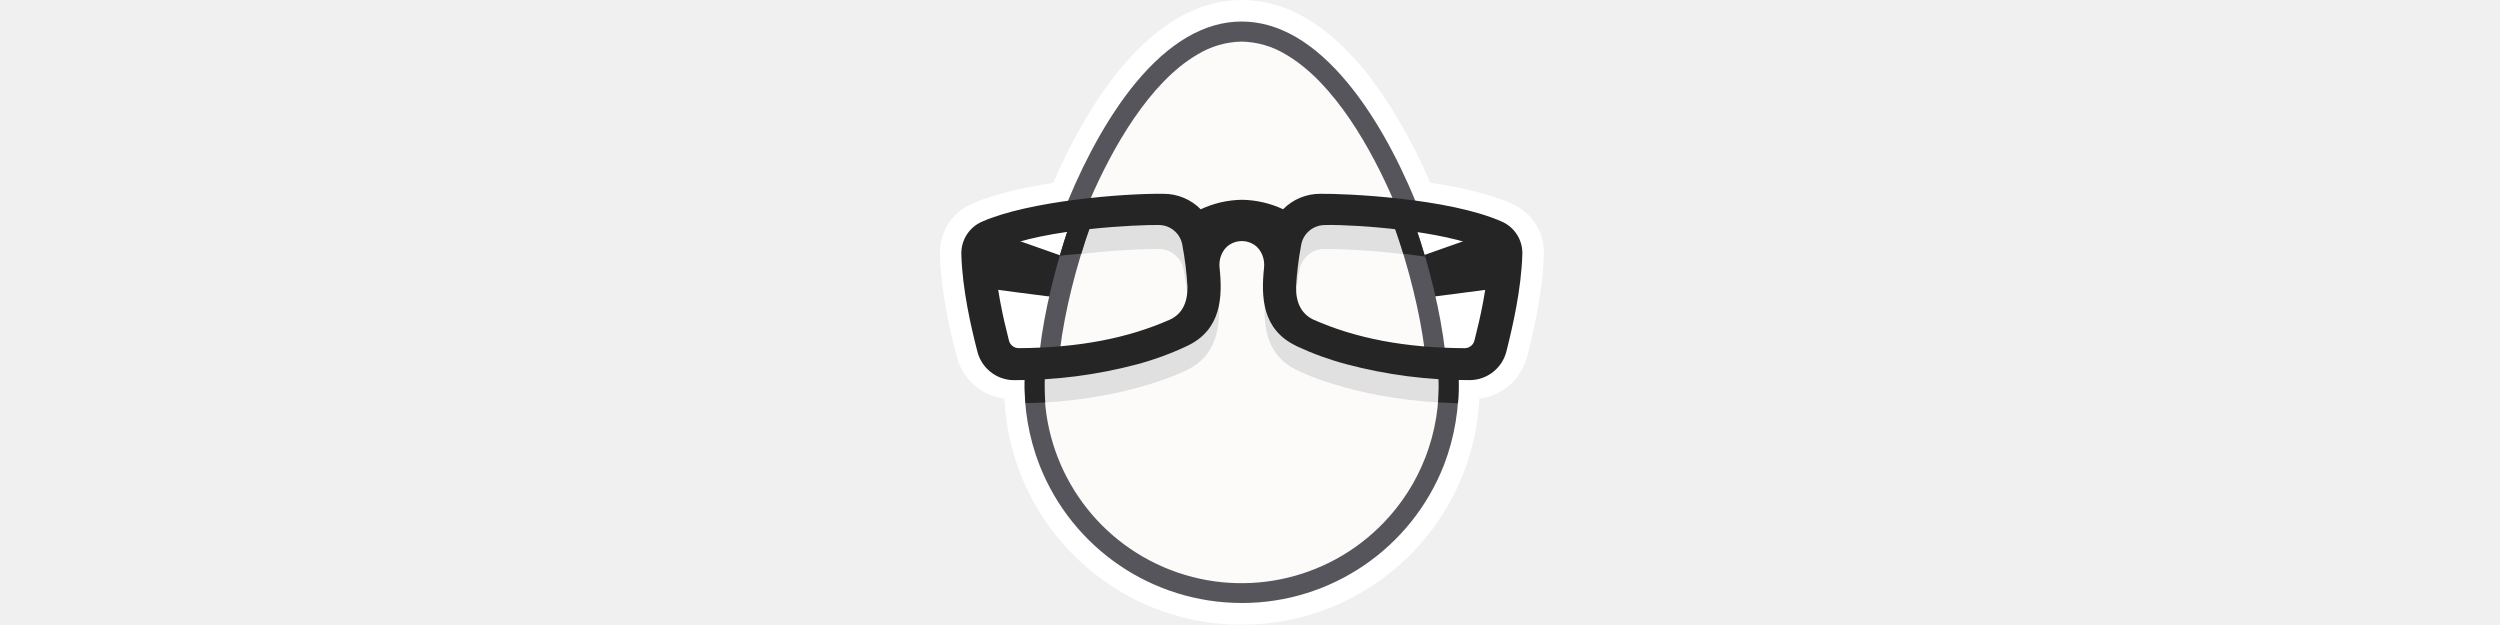
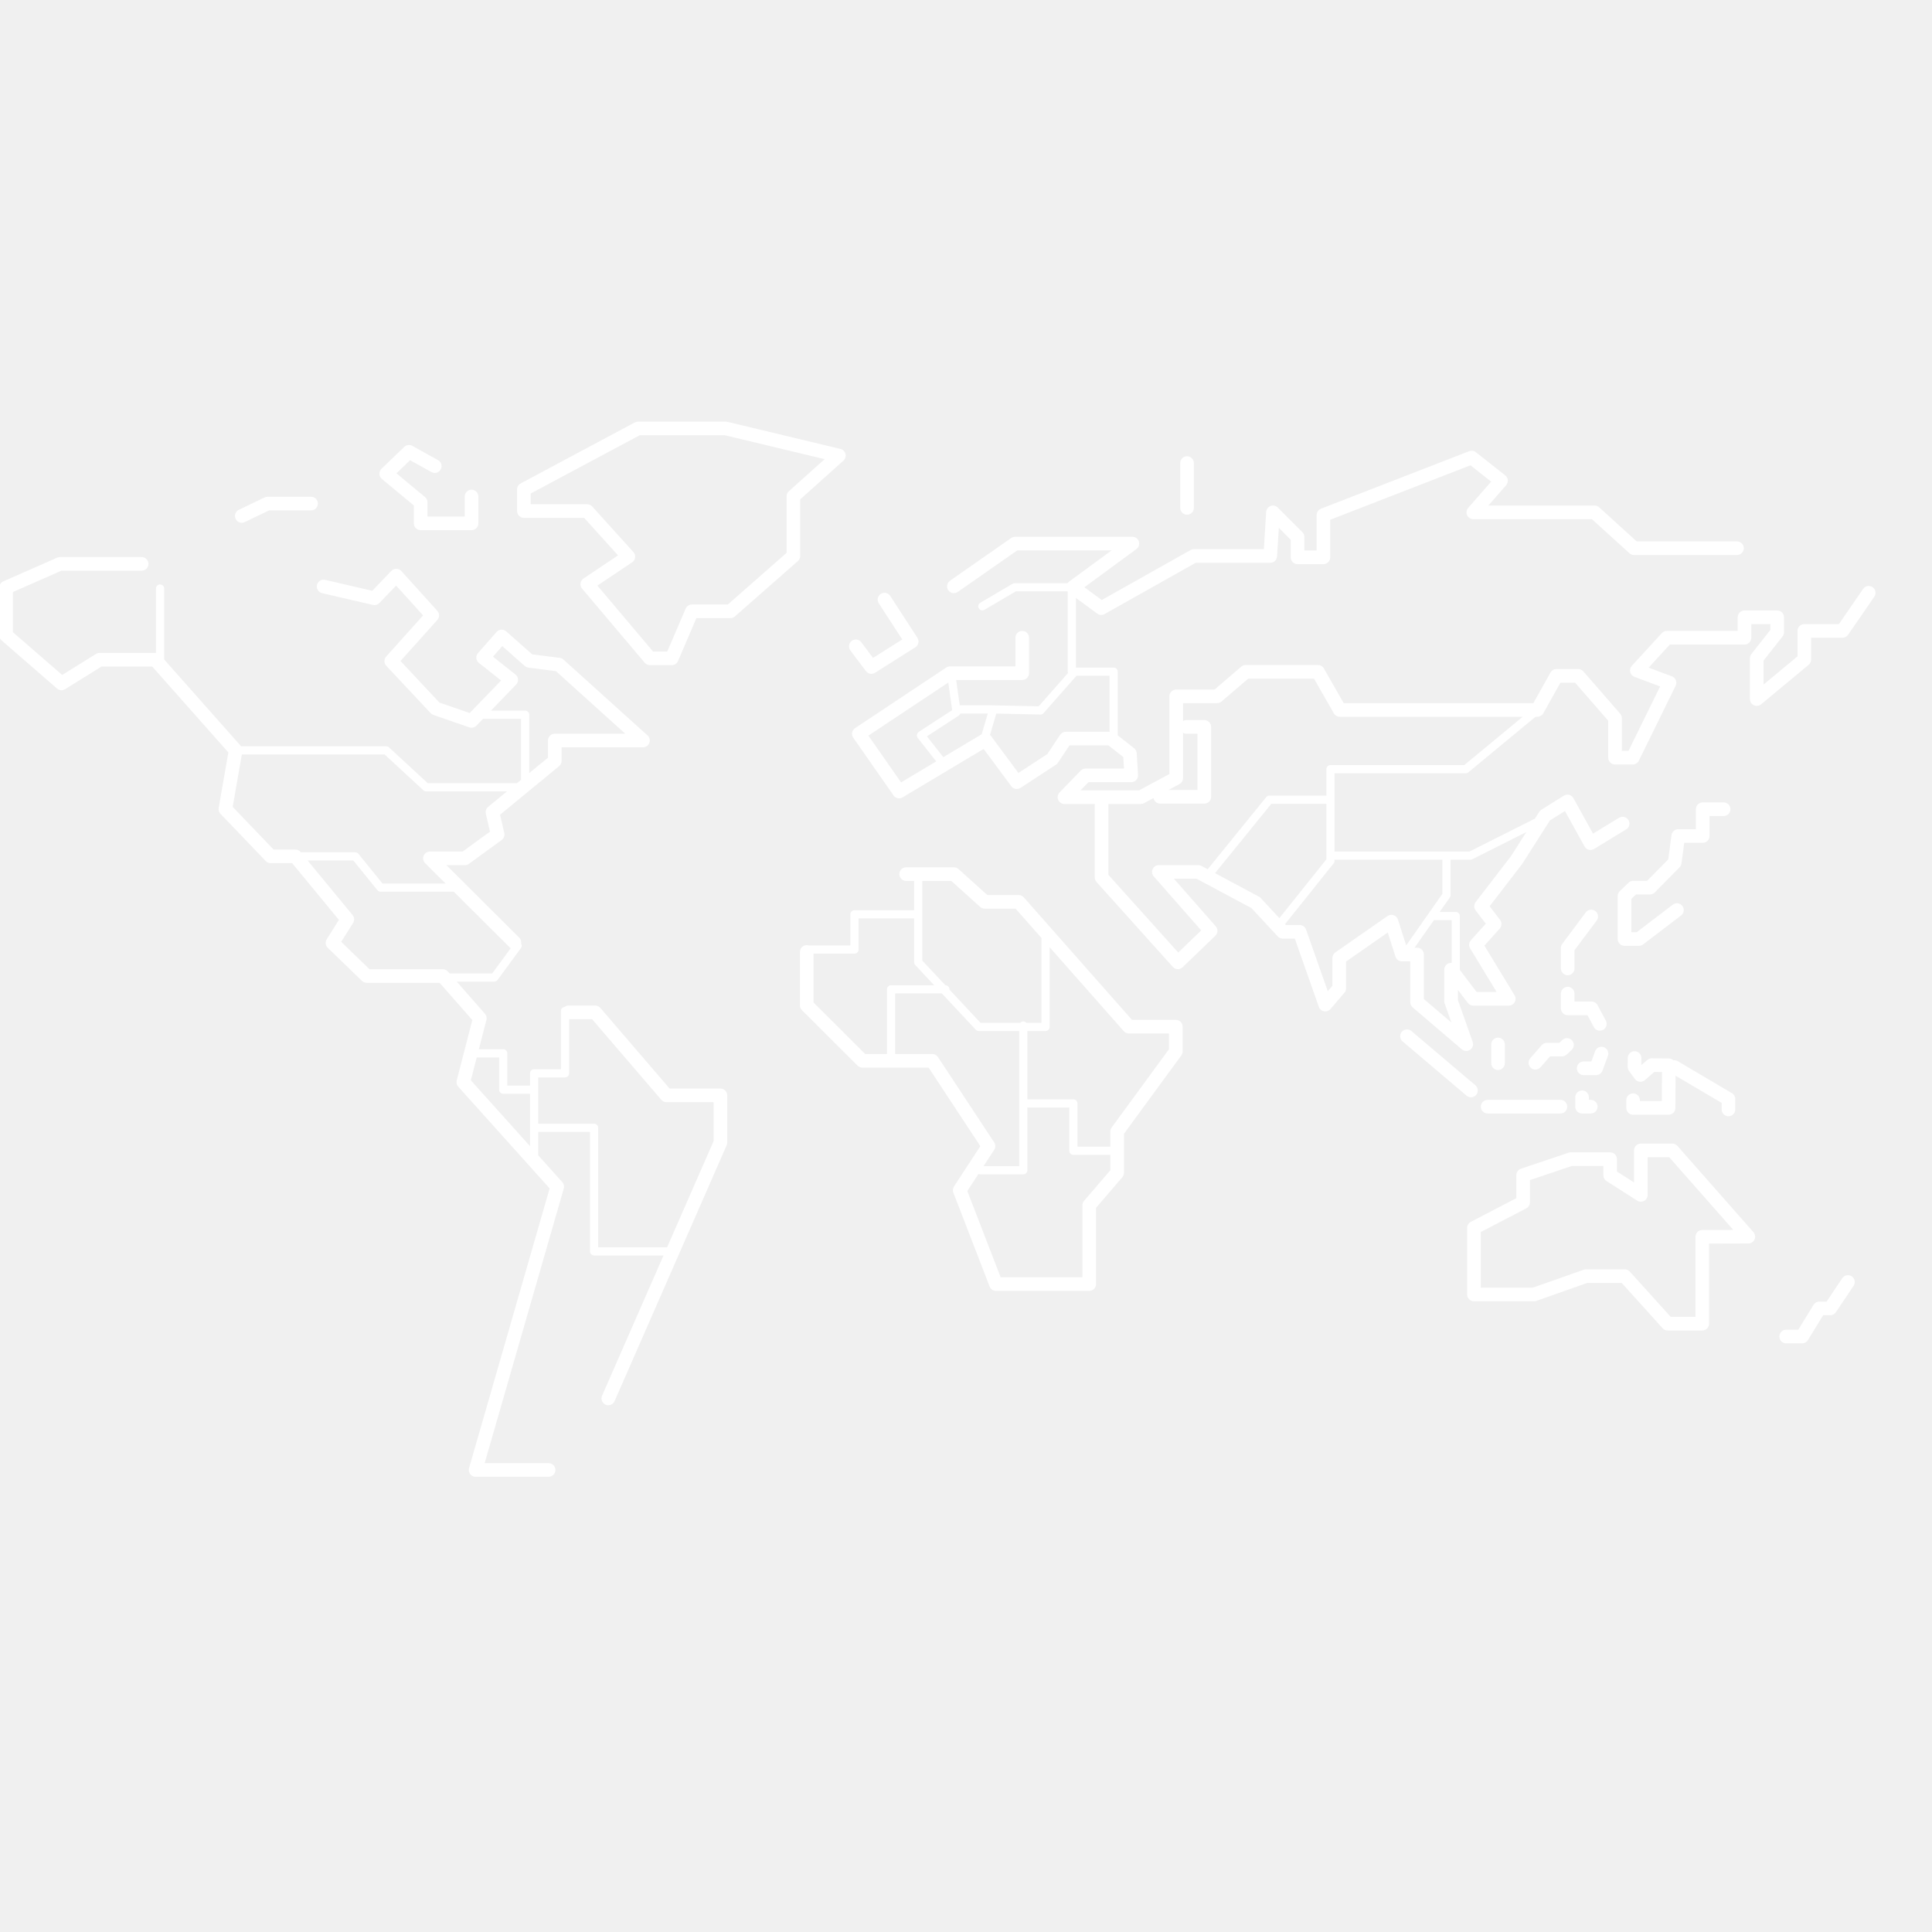
- <svg xmlns="http://www.w3.org/2000/svg" width="136" height="34" viewBox="0 0 34 34">
-   <g fill="none">
-     <path fill="#FFF" d="M16.556,33.984 C9.666,33.993 3.984,28.592 3.641,21.711 L3.641,21.686 C2.383,21.528 1.351,20.615 1.04,19.386 C0.679,17.972 0.19,15.86 0.132,13.83 C0.094,12.656 0.772,11.576 1.845,11.098 C2.899,10.625 4.402,10.238 6.297,9.945 C7.357,7.495 8.608,5.365 9.931,3.76 C11.992,1.265 14.221,0 16.556,0 C18.891,0 21.118,1.265 23.176,3.761 C24.493,5.366 25.749,7.493 26.807,9.938 C28.689,10.222 30.19,10.611 31.273,11.093 C32.346,11.569 33.023,12.647 32.987,13.82 C32.929,15.861 32.441,17.974 32.08,19.385 C31.769,20.616 30.735,21.531 29.475,21.688 L29.475,21.711 C29.122,28.591 23.439,33.987 16.55,33.983 L16.555,33.984 L16.556,33.984 Z" />
-     <path fill="#FCFBFA" d="M16.548,2.15 C22.531,2.15 27.382,15.01 27.382,20.994 C27.382,26.978 22.532,31.829 16.547,31.829 C10.564,31.829 5.713,26.979 5.713,20.994 C5.714,15.01 10.565,2.15 16.548,2.15 Z" />
-     <path fill="#252526" d="M30.286,12.529 L25.866,14.088 C25.866,14.088 26.55,16.168 26.556,16.183 C26.563,16.199 30.96,15.616 30.96,15.616 L30.286,12.529 Z M2.81,12.529 L7.23,14.088 C7.23,14.088 6.547,16.168 6.54,16.183 C6.534,16.199 2.138,15.616 2.138,15.616 L2.811,12.529 L2.81,12.529 Z" />
-     <path fill="#E0E0E0" d="M12,12.16 C12.689,12.144 13.284,12.639 13.393,13.32 C13.533,14.072 13.626,14.833 13.67,15.598 C13.674,15.812 13.655,16.026 13.612,16.236 C13.561,15.722 13.488,15.211 13.394,14.704 C13.285,14.023 12.69,13.528 12.001,13.544 C10.341,13.561 8.681,13.687 7.037,13.922 C7.193,13.438 7.36,12.952 7.539,12.472 C9.018,12.279 10.508,12.175 12,12.16 Z M27.362,20.513 C23.46,20.312 20.127,19.063 19.375,18.617 C18.788,18.337 18.04,17.742 17.825,16.255 C17.681,17.893 17.99,19.385 19.528,20.122 C19.641,20.19 22.585,21.647 27.336,21.897 C27.374,21.437 27.383,20.974 27.362,20.513 Z M5.746,20.513 C9.648,20.312 12.981,19.063 13.733,18.617 C14.32,18.337 15.068,17.742 15.283,16.255 C15.427,17.893 15.118,19.385 13.58,20.122 C13.467,20.19 10.523,21.647 5.772,21.897 C5.734,21.437 5.725,20.974 5.746,20.513 Z M21.085,12.16 C20.396,12.144 19.801,12.639 19.692,13.32 C19.552,14.072 19.46,14.833 19.416,15.598 C19.411,15.812 19.431,16.026 19.474,16.236 C19.529,15.685 19.605,15.16 19.691,14.704 C19.801,14.024 20.395,13.529 21.084,13.544 C22.745,13.561 24.404,13.687 26.048,13.922 C25.892,13.435 25.724,12.951 25.546,12.472 C24.067,12.279 22.578,12.175 21.086,12.16 L21.085,12.16 Z" />
-     <path fill="#56555C" d="M7.071,10.988 C8.135,8.408 9.411,6.175 10.761,4.531 C12.6,2.301 14.546,1.171 16.545,1.171 C18.545,1.171 20.491,2.301 22.329,4.529 C23.684,6.171 24.965,8.404 26.019,10.987 L26.071,11.119 L25.939,11.1 C25.563,11.05 25.258,11.014 24.885,10.968 L24.838,10.968 L24.82,10.926 C23.623,8.132 21.58,4.483 18.941,2.959 C18.218,2.519 17.391,2.279 16.545,2.263 C15.699,2.279 14.873,2.519 14.15,2.959 C11.517,4.481 9.48,8.113 8.273,10.922 L8.255,10.964 L8.209,10.964 C7.833,11.004 7.527,11.041 7.154,11.096 L7.023,11.115 L7.071,10.988 Z M27.486,19.164 C27.192,19.156 26.896,19.144 26.604,19.127 L26.514,19.127 L26.502,19.036 C26.238,16.982 25.648,14.576 24.828,12.265 L24.775,12.092 L24.953,12.116 C25.288,12.161 25.612,12.211 25.928,12.264 L25.993,12.274 L26.014,12.336 C26.804,14.644 27.364,17.025 27.604,19.041 L27.619,19.173 L27.486,19.163 L27.486,19.164 Z" />
-     <path fill="#252526" d="M26.52,13.96 C26.361,13.416 26.19,12.875 26.007,12.338 L25.987,12.276 L25.922,12.265 C25.611,12.212 25.282,12.162 24.947,12.117 L24.775,12.092 L24.835,12.262 C25.016,12.774 25.186,13.29 25.345,13.808 C25.907,13.873 26.225,13.918 26.52,13.96 Z" />
-     <path fill="#56555C" d="M5.572,18.995 C5.812,16.979 6.377,14.598 7.162,12.29 L7.183,12.228 L7.248,12.216 C7.559,12.164 7.888,12.113 8.223,12.069 L8.401,12.045 L8.341,12.214 C7.523,14.525 6.929,16.929 6.668,18.984 L6.656,19.076 L6.566,19.076 C6.273,19.093 5.976,19.105 5.684,19.112 L5.552,19.112 L5.572,18.995 Z" />
-     <path fill="#252526" d="M7.248,12.216 L7.183,12.226 L7.163,12.289 C6.98,12.827 6.809,13.369 6.65,13.914 C7.2,13.844 7.359,13.852 7.819,13.803 C7.981,13.276 8.155,12.739 8.346,12.213 L8.406,12.045 L8.227,12.069 C7.9,12.113 7.574,12.162 7.248,12.216 Z" />
-     <path fill="#56555C" d="M16.548,32.802 C11.695,32.802 7.335,29.835 5.556,25.32 C4.958,23.79 4.682,22.153 4.744,20.512 L4.744,20.438 L4.818,20.438 C5.203,20.428 5.466,20.418 5.74,20.404 L5.826,20.404 L5.826,20.489 C5.614,24.955 8.194,29.084 12.301,30.852 C16.409,32.619 21.181,31.653 24.278,28.428 C25.259,27.41 26.028,26.207 26.538,24.888 C27.082,23.488 27.325,21.99 27.254,20.491 L27.254,20.405 L27.34,20.405 C27.723,20.425 27.987,20.433 28.262,20.439 L28.336,20.439 L28.336,20.513 C28.404,22.152 28.134,23.788 27.543,25.318 C25.768,29.837 21.406,32.807 16.551,32.804 L16.548,32.804 L16.548,32.802 Z" />
-     <path fill="#252526" d="M5.863,21.898 C5.825,21.428 5.815,20.955 5.834,20.483 L5.834,20.397 L5.748,20.397 C5.472,20.412 5.208,20.422 4.826,20.432 L4.752,20.432 L4.752,20.505 C4.736,20.979 4.746,21.453 4.784,21.925 L4.819,21.925 C5.175,21.925 5.523,21.909 5.854,21.893 L5.863,21.898 Z M28.345,20.437 L28.271,20.437 C27.992,20.437 27.728,20.422 27.349,20.403 L27.263,20.403 L27.263,20.488 C27.283,20.956 27.273,21.424 27.236,21.89 L28.316,21.937 C28.354,21.464 28.364,20.991 28.348,20.517 L28.345,20.437 Z" />
-     <path fill="#252526" d="M28.954,20.678 C26.695,20.686 24.445,20.397 22.262,19.818 C21.322,19.571 20.407,19.238 19.528,18.827 L19.507,18.811 C17.662,17.929 17.594,16.161 17.766,14.549 C17.809,14.142 17.66,13.603 17.231,13.317 C16.822,13.044 16.288,13.044 15.879,13.317 C15.449,13.601 15.3,14.139 15.343,14.545 C15.515,16.158 15.443,17.926 13.603,18.808 L13.582,18.818 C12.702,19.234 11.787,19.57 10.847,19.821 C8.664,20.4 6.414,20.689 4.155,20.681 L4.145,20.681 C3.208,20.67 2.396,20.028 2.168,19.119 C1.818,17.766 1.351,15.739 1.297,13.837 C1.273,13.076 1.711,12.375 2.407,12.065 C4.947,10.938 10.089,10.514 12.282,10.543 C13.047,10.537 13.782,10.841 14.32,11.385 C15.022,11.056 15.785,10.88 16.56,10.868 C17.335,10.879 18.098,11.055 18.8,11.383 C19.334,10.843 20.062,10.54 20.822,10.543 C22.14,10.523 27.806,10.768 30.705,12.058 C31.4,12.366 31.839,13.064 31.815,13.823 C31.761,15.728 31.288,17.766 30.949,19.116 C30.721,20.025 29.909,20.667 28.972,20.678 L28.954,20.678 Z M21.098,12.244 C20.447,12.23 19.886,12.697 19.781,13.339 C19.641,14.089 19.549,14.846 19.504,15.607 C19.494,16.477 19.806,17.072 20.426,17.377 C22.75,18.413 25.45,18.925 28.681,18.941 C28.929,18.94 29.145,18.772 29.208,18.533 C29.515,17.333 29.929,15.548 29.977,13.907 C29.982,13.75 29.891,13.605 29.747,13.542 C27.543,12.551 22.82,12.212 21.098,12.239 L21.098,12.244 Z M3.348,13.539 C3.204,13.603 3.114,13.747 3.119,13.904 C3.167,15.541 3.581,17.331 3.888,18.53 C3.95,18.77 4.167,18.938 4.415,18.939 C7.649,18.923 10.345,18.411 12.676,17.373 C13.298,17.07 13.609,16.473 13.599,15.6 C13.554,14.84 13.461,14.083 13.321,13.335 C13.216,12.692 12.654,12.225 12.003,12.24 C11,12.224 5.845,12.427 3.349,13.54 L3.348,13.539 Z" />
+ <svg xmlns="http://www.w3.org/2000/svg" version="1.1" width="32" height="32" viewBox="0 0 500 500" xml:space="preserve">
+   <defs>
+ </defs>
+   <g transform="matrix(0.81 0 0 0.81 242.6 245.65)" id="8J4fVC61CqzQgMdyO2MLt">
+     <path style="stroke: none; stroke-width: 1; stroke-dasharray: none; stroke-linecap: butt; stroke-dashoffset: 0; stroke-linejoin: miter; stroke-miterlimit: 4; fill: rgb(255,255,255); fill-rule: nonzero; opacity: 1;" vector-effect="non-scaling-stroke" transform=" translate(-300.46, -310.64)" d="M 231.124 355.165 L 214.893 355.165 L 192.775 329.405 C 192.362 328.924 191.759 328.646 191.124 328.646 L 182.644 328.646 C 182.153 328.646 181.704 328.815 181.34 329.089 C 180.689 329.163 180.177 329.696 180.177 330.366 L 180.177 348.993 L 171.613 348.993 C 170.892 348.993 170.307 349.578 170.307 350.299 L 170.307 354.218 L 163.05 354.218 L 163.05 343.914 C 163.05 343.193 162.465 342.608 161.744 342.608 L 153.952 342.608 L 156.367 333.25 C 156.546 332.552 156.37 331.811 155.895 331.269 L 146.874 320.995 L 158.879 320.995 C 159.295 320.995 159.687 320.797 159.933 320.461 L 167.404 310.268 C 167.727 309.827 167.73 309.253 167.461 308.814 C 167.559 308.154 167.36 307.458 166.85 306.95 L 143.595 283.792 L 149.493 283.792 C 149.954 283.792 150.403 283.646 150.775 283.374 L 161.234 275.752 C 161.94 275.237 162.27 274.351 162.073 273.501 L 160.723 267.675 L 179.599 252.151 C 180.102 251.737 180.393 251.12 180.393 250.469 L 180.393 246.132 L 206.386 246.132 C 207.287 246.132 208.095 245.577 208.419 244.736 C 208.742 243.895 208.513 242.942 207.845 242.339 L 180.982 218.102 C 180.652 217.804 180.24 217.615 179.799 217.559 L 170.999 216.437 L 162.678 209.088 C 162.244 208.706 161.683 208.51 161.098 208.547 C 160.521 208.584 159.982 208.849 159.6 209.284 L 153.68 216.031 C 153.286 216.479 153.094 217.069 153.148 217.663 C 153.202 218.257 153.497 218.803 153.965 219.173 L 161.06 224.792 L 151.017 235.192 L 141.348 231.835 L 128.913 218.564 L 140.687 205.448 C 141.432 204.619 141.429 203.361 140.682 202.534 L 129.182 189.812 C 128.777 189.364 128.204 189.104 127.599 189.095 C 127.023 189.058 126.414 189.328 125.996 189.764 L 119.887 196.128 L 104.837 192.635 C 103.659 192.359 102.496 193.092 102.224 194.263 C 101.953 195.434 102.682 196.604 103.853 196.876 L 120.108 200.65 C 120.855 200.825 121.639 200.591 122.171 200.037 L 127.519 194.466 L 136.136 204 L 124.338 217.143 C 123.584 217.984 123.597 219.261 124.369 220.086 L 138.538 235.206 C 138.779 235.463 139.079 235.658 139.412 235.774 L 150.902 239.764 C 151.701 240.04 152.592 239.83 153.183 239.22 L 155.296 237.032 L 167.442 237.032 L 167.442 256.474 C 167.442 256.487 167.449 256.497 167.449 256.509 L 166.105 257.614 L 137.647 257.614 L 125.239 246.158 C 124.997 245.935 124.681 245.812 124.353 245.812 L 77.968 245.812 C 77.934 245.767 77.909 245.717 77.871 245.674 L 53.399 218.063 L 53.399 195.404 C 53.399 194.682 52.814 194.098 52.093 194.098 C 51.372 194.098 50.787 194.683 50.787 195.404 L 50.787 215.996 C 50.713 215.988 50.641 215.973 50.567 215.973 L 32.79 215.973 C 32.384 215.973 31.986 216.087 31.64 216.301 L 20.825 223.024 L 5.075 209.351 L 5.075 196.527 L 20.57 189.706 L 46.21 189.706 C 47.412 189.706 48.387 188.731 48.387 187.529 C 48.387 186.327 47.412 185.352 46.21 185.352 L 20.112 185.352 C 19.81 185.352 19.512 185.415 19.234 185.537 L 2.021 193.115 C 1.231 193.463 0.721 194.244 0.721 195.108 L 0.721 210.345 C 0.721 210.976 0.995 211.576 1.471 211.989 L 19.183 227.366 C 19.903 227.991 20.946 228.077 21.76 227.571 L 33.411 220.328 L 49.586 220.328 L 73.916 247.778 L 70.821 265.508 C 70.702 266.19 70.915 266.889 71.394 267.389 L 85.878 282.492 C 86.289 282.92 86.856 283.162 87.45 283.162 L 94.307 283.162 L 109.24 301.276 L 105.343 307.467 C 104.794 308.339 104.931 309.476 105.671 310.192 L 116.615 320.774 C 117.021 321.167 117.564 321.386 118.129 321.386 L 141.422 321.386 L 151.862 333.277 L 146.883 352.57 C 146.701 353.277 146.885 354.027 147.371 354.569 L 176.562 387.066 L 150.818 476.428 C 150.628 477.085 150.759 477.794 151.171 478.34 C 151.582 478.887 152.226 479.208 152.91 479.208 L 176.238 479.208 C 177.441 479.208 178.415 478.233 178.415 477.031 C 178.415 475.829 177.44 474.854 176.238 474.854 L 155.803 474.854 L 181.08 387.112 C 181.287 386.39 181.109 385.613 180.607 385.054 L 172.906 376.481 C 172.907 376.461 172.918 376.444 172.918 376.424 L 172.918 369.022 L 189.463 369.022 L 189.463 407.192 C 189.463 407.913 190.048 408.498 190.769 408.498 L 212.946 408.498 L 193.32 453.299 C 192.838 454.4 193.339 455.684 194.441 456.167 C 194.725 456.291 195.022 456.351 195.314 456.351 C 196.152 456.351 196.951 455.864 197.309 455.046 L 233.118 373.305 C 233.239 373.029 233.301 372.733 233.301 372.432 L 233.301 357.341 C 233.301 356.14 232.326 355.165 231.124 355.165 z M 168.746 234.421 L 157.816 234.421 L 165.859 226.093 C 166.285 225.651 166.505 225.049 166.465 224.436 C 166.424 223.823 166.126 223.256 165.644 222.874 L 158.461 217.186 L 161.431 213.802 L 168.617 220.149 C 168.944 220.438 169.35 220.621 169.783 220.677 L 178.571 221.797 L 200.723 241.784 L 178.216 241.784 C 177.014 241.784 176.039 242.759 176.039 243.961 L 176.039 249.446 L 170.052 254.37 L 170.052 235.729 C 170.052 235.005 169.467 234.421 168.746 234.421 z M 75.301 265.172 L 78.224 248.427 L 123.839 248.427 L 136.247 259.883 C 136.488 260.106 136.805 260.23 137.133 260.23 L 162.925 260.23 L 156.912 265.175 C 156.273 265.7 155.987 266.542 156.174 267.348 L 157.505 273.086 L 148.782 279.442 L 138.322 279.442 C 137.441 279.442 136.646 279.973 136.31 280.788 C 135.973 281.602 136.161 282.539 136.786 283.161 L 143.323 289.67 L 123.176 289.67 L 115.47 280.164 C 115.222 279.858 114.849 279.681 114.455 279.681 L 97.079 279.681 L 97.014 279.602 C 96.601 279.1 95.984 278.81 95.334 278.81 L 88.38 278.81 L 75.301 265.172 z M 119.01 317.033 L 109.97 308.292 L 113.764 302.265 C 114.265 301.471 114.199 300.445 113.602 299.721 L 99.233 282.292 L 113.835 282.292 L 121.541 291.798 C 121.788 292.104 122.162 292.281 122.556 292.281 L 145.949 292.281 L 163.78 310.037 C 163.889 310.145 164.006 310.239 164.13 310.319 L 158.219 318.384 L 144.58 318.384 L 144.044 317.773 C 143.631 317.302 143.035 317.032 142.408 317.032 L 119.01 317.032 z M 151.391 352.529 L 153.277 345.222 L 160.437 345.222 L 160.437 355.526 C 160.437 356.247 161.022 356.832 161.743 356.832 L 170.306 356.832 L 170.306 373.587 L 151.391 352.529 z M 228.947 371.978 L 214.092 405.888 L 192.077 405.888 L 192.077 367.717 C 192.077 366.996 191.492 366.411 190.771 366.411 L 172.919 366.411 L 172.919 351.607 L 181.483 351.607 C 182.204 351.607 182.789 351.022 182.789 350.301 L 182.789 333.001 L 190.124 333.001 L 212.242 358.761 C 212.655 359.242 213.258 359.52 213.893 359.52 L 228.947 359.52 L 228.947 371.978 z M 256.625 166.921 L 270.438 154.545 C 271.041 154.005 271.294 153.175 271.096 152.39 C 270.897 151.605 270.28 150.995 269.493 150.807 L 233.278 142.128 C 233.111 142.088 232.941 142.068 232.77 142.068 L 204.829 142.068 C 204.471 142.068 204.119 142.156 203.803 142.325 L 167.313 161.824 C 166.605 162.203 166.162 162.941 166.162 163.744 L 166.162 170.656 C 166.162 171.859 167.136 172.833 168.339 172.833 L 187.59 172.833 L 198.419 184.808 L 187.376 192.212 C 186.862 192.557 186.518 193.104 186.432 193.718 C 186.346 194.331 186.525 194.952 186.925 195.425 L 206.935 219.109 C 207.348 219.599 207.956 219.881 208.598 219.881 L 215.588 219.881 C 216.459 219.881 217.246 219.362 217.589 218.561 L 223.455 204.864 L 234.32 204.864 C 234.849 204.864 235.36 204.671 235.757 204.322 L 255.886 186.629 C 256.356 186.216 256.626 185.62 256.626 184.994 L 256.626 166.921 z M 252.995 164.327 C 252.534 164.74 252.271 165.33 252.271 165.948 L 252.271 184.009 L 233.498 200.509 L 222.018 200.509 C 221.147 200.509 220.36 201.028 220.017 201.829 L 214.151 215.526 L 209.608 215.526 L 191.821 194.473 L 202.934 187.023 C 203.46 186.671 203.806 186.108 203.883 185.481 C 203.96 184.853 203.761 184.224 203.337 183.755 L 190.172 169.196 C 189.759 168.74 189.173 168.479 188.557 168.479 L 170.516 168.479 L 170.516 165.049 L 205.374 146.422 L 232.513 146.422 L 264.44 154.073 L 252.995 164.327 z M 376.633 333.215 L 362.62 333.215 L 328.056 294.075 C 327.643 293.607 327.048 293.339 326.424 293.339 L 316.414 293.339 L 307.201 285.037 C 306.8 284.677 306.282 284.477 305.743 284.477 L 290.482 284.477 C 289.28 284.477 288.305 285.452 288.305 286.654 C 288.305 287.856 289.28 288.831 290.482 288.831 L 293.024 288.831 L 293.024 298.179 L 273.967 298.179 C 273.246 298.179 272.661 298.764 272.661 299.485 L 272.661 309.442 L 259.281 309.442 C 259.098 309.392 258.909 309.357 258.711 309.357 C 257.508 309.357 256.534 310.332 256.534 311.534 L 256.534 328.574 C 256.534 329.152 256.764 329.707 257.174 330.116 L 274.945 347.838 C 275.353 348.244 275.906 348.473 276.483 348.473 L 297.649 348.473 L 314.177 373.567 L 305.763 386.452 C 305.38 387.039 305.302 387.774 305.555 388.427 L 317.143 418.419 C 317.467 419.258 318.274 419.811 319.174 419.811 L 348.97 419.811 C 350.172 419.811 351.147 418.836 351.147 417.634 L 351.147 393.27 L 359.542 383.5 C 359.881 383.105 360.068 382.602 360.068 382.082 L 360.068 369.616 L 378.393 344.582 C 378.666 344.209 378.813 343.759 378.813 343.296 L 378.813 335.391 C 378.81 334.189 377.836 333.215 376.633 333.215 z M 304.908 288.832 L 314.12 297.134 C 314.521 297.494 315.039 297.694 315.578 297.694 L 325.442 297.694 L 333.705 307.05 L 333.705 334.165 L 328.864 334.165 C 328.625 333.897 328.286 333.72 327.898 333.72 C 327.51 333.72 327.172 333.897 326.933 334.165 L 314.237 334.165 L 304.299 323.541 C 304.301 323.515 304.314 323.493 304.314 323.466 C 304.314 322.745 303.729 322.16 303.008 322.16 L 303.008 322.16 L 295.638 314.282 L 295.638 288.832 L 304.908 288.832 z M 260.889 327.672 L 260.889 312.055 L 273.968 312.055 C 274.689 312.055 275.274 311.47 275.274 310.749 L 275.274 300.793 L 293.024 300.793 L 293.024 314.798 C 293.024 315.13 293.15 315.449 293.376 315.69 L 299.429 322.161 L 285.661 322.161 C 284.94 322.161 284.355 322.746 284.355 323.467 L 284.355 344.121 L 277.382 344.121 L 260.889 327.672 z M 300.639 345.1 C 300.236 344.489 299.553 344.12 298.821 344.12 L 286.968 344.12 L 286.968 324.772 L 301.874 324.772 L 312.717 336.362 C 312.964 336.626 313.31 336.776 313.671 336.776 L 326.592 336.776 L 326.592 379.956 L 315.204 379.956 L 318.602 374.752 C 319.077 374.026 319.075 373.088 318.598 372.364 L 300.639 345.1 z M 347.316 391.046 C 346.977 391.441 346.79 391.944 346.79 392.465 L 346.79 415.459 L 320.664 415.459 L 310.017 387.9 L 313.577 382.448 C 313.742 382.523 313.922 382.571 314.115 382.571 L 327.897 382.571 C 328.618 382.571 329.203 381.986 329.203 381.265 L 329.203 361.23 L 342.595 361.23 L 342.595 375.04 C 342.595 375.761 343.18 376.346 343.901 376.346 L 355.71 376.346 L 355.71 381.277 L 347.316 391.046 z M 374.456 342.585 L 356.131 367.619 C 355.858 367.992 355.711 368.442 355.711 368.905 L 355.711 373.733 L 345.209 373.733 L 345.209 359.923 C 345.209 359.202 344.624 358.617 343.903 358.617 L 329.205 358.617 L 329.205 336.777 L 335.012 336.777 C 335.733 336.777 336.318 336.192 336.318 335.471 L 336.318 310.008 L 360.007 336.833 C 360.42 337.301 361.015 337.569 361.639 337.569 L 374.457 337.569 L 374.457 342.585 z M 536.898 373.488 C 536.485 373.019 535.889 372.751 535.264 372.751 L 525.213 372.751 C 524.01 372.751 523.036 373.726 523.036 374.928 L 523.036 385.167 L 517.58 381.678 L 517.58 377.731 C 517.58 376.528 516.606 375.554 515.403 375.554 L 502.785 375.554 C 502.549 375.554 502.314 375.592 502.09 375.668 L 486.906 380.783 C 486.02 381.082 485.424 381.912 485.424 382.846 L 485.424 390.191 L 470.886 397.757 C 470.166 398.132 469.714 398.876 469.714 399.688 L 469.714 420.946 C 469.714 422.148 470.689 423.123 471.891 423.123 L 491.109 423.123 C 491.356 423.123 491.6 423.081 491.832 423 L 508.067 417.283 L 519.107 417.283 L 532.161 431.748 C 532.574 432.206 533.161 432.467 533.778 432.467 L 544.837 432.467 C 546.039 432.467 547.014 431.493 547.014 430.29 L 547.014 404.707 L 559.562 404.669 C 560.417 404.666 561.191 404.164 561.541 403.385 C 561.891 402.606 561.754 401.694 561.189 401.052 L 536.898 373.488 z M 544.829 400.359 C 543.629 400.362 542.659 401.336 542.659 402.536 L 542.659 428.112 L 534.745 428.112 L 521.691 413.647 C 521.278 413.189 520.691 412.928 520.074 412.928 L 507.694 412.928 C 507.447 412.928 507.203 412.97 506.971 413.051 L 490.736 418.768 L 474.068 418.768 L 474.068 401.01 L 488.606 393.444 C 489.326 393.069 489.778 392.325 489.778 391.513 L 489.778 384.41 L 503.142 379.908 L 513.226 379.908 L 513.226 382.87 C 513.226 383.612 513.604 384.304 514.23 384.704 L 524.04 390.977 C 524.71 391.406 525.562 391.435 526.258 391.052 C 526.956 390.67 527.39 389.938 527.39 389.143 L 527.39 377.105 L 534.281 377.105 L 554.746 400.329 L 544.829 400.359 z M 599.256 194.966 C 598.264 194.286 596.91 194.535 596.229 195.526 L 588.494 206.774 L 577.447 206.774 C 576.244 206.774 575.27 207.749 575.27 208.951 L 575.27 217.073 L 564.423 226.083 L 564.423 218.415 L 570.486 210.736 C 570.79 210.352 570.955 209.876 570.955 209.387 L 570.955 204.597 C 570.955 203.395 569.98 202.42 568.778 202.42 L 558.328 202.42 C 557.125 202.42 556.151 203.395 556.151 204.597 L 556.151 208.951 L 533.51 208.951 C 532.899 208.951 532.318 209.207 531.905 209.657 L 522.326 220.107 C 521.837 220.64 521.645 221.382 521.813 222.085 C 521.982 222.789 522.489 223.363 523.166 223.617 L 531.368 226.693 L 521.268 247.268 L 519.141 247.268 L 519.141 236.818 C 519.141 236.292 518.951 235.784 518.605 235.388 L 506.849 221.89 C 506.436 221.415 505.837 221.143 505.208 221.143 L 498.242 221.143 C 497.454 221.143 496.727 221.569 496.342 222.256 L 490.87 232.028 L 430.275 232.028 L 423.935 220.934 C 423.547 220.256 422.826 219.837 422.044 219.837 L 398.967 219.837 C 398.447 219.837 397.945 220.023 397.55 220.361 L 389.018 227.674 L 376.761 227.674 C 375.558 227.674 374.584 228.649 374.584 229.851 L 374.584 254.675 L 364.892 259.894 L 346.19 259.894 L 348.715 257.282 L 362.393 257.282 C 362.994 257.282 363.568 257.034 363.98 256.596 C 364.392 256.158 364.603 255.569 364.566 254.97 L 364.131 248.004 C 364.093 247.384 363.791 246.811 363.304 246.428 L 358.075 242.319 L 358.075 221.97 C 358.075 221.248 357.49 220.664 356.769 220.664 L 344.704 220.664 L 344.704 198.41 L 351.527 203.419 C 351.909 203.699 352.361 203.841 352.815 203.841 C 353.182 203.841 353.55 203.748 353.882 203.561 L 382.993 187.18 L 406.805 187.18 C 407.955 187.18 408.906 186.286 408.978 185.139 L 409.548 176.025 L 413.349 179.826 L 413.349 185.438 C 413.349 186.64 414.323 187.615 415.526 187.615 L 423.786 187.615 C 424.989 187.615 425.963 186.64 425.963 185.438 L 425.963 173.431 L 470.777 156.037 L 477.386 161.253 L 470.043 169.641 C 469.48 170.284 469.346 171.196 469.699 171.974 C 470.052 172.752 470.827 173.252 471.681 173.252 L 509.591 173.252 L 521.581 184.135 C 521.982 184.499 522.504 184.7 523.045 184.7 L 555.934 184.7 C 557.137 184.7 558.111 183.725 558.111 182.523 C 558.111 181.32 557.136 180.346 555.934 180.346 L 523.886 180.346 L 511.896 169.462 C 511.495 169.099 510.973 168.897 510.432 168.897 L 476.48 168.897 L 482.171 162.397 C 482.564 161.948 482.756 161.357 482.701 160.763 C 482.647 160.169 482.351 159.623 481.882 159.254 L 472.498 151.848 C 471.893 151.37 471.081 151.248 470.362 151.527 L 422.999 169.911 C 422.161 170.236 421.609 171.042 421.609 171.94 L 421.609 183.261 L 417.703 183.261 L 417.703 178.924 C 417.703 178.347 417.473 177.793 417.065 177.385 L 409.215 169.535 C 408.61 168.929 407.705 168.735 406.906 169.038 C 406.105 169.341 405.556 170.084 405.503 170.939 L 404.76 182.826 L 382.422 182.826 C 382.048 182.826 381.68 182.922 381.355 183.106 L 352.971 199.078 L 347.422 195.005 L 364.045 182.799 C 364.804 182.242 365.118 181.261 364.826 180.366 C 364.533 179.471 363.698 178.867 362.757 178.867 L 325.292 178.867 C 324.846 178.867 324.411 179.004 324.046 179.259 L 304.472 192.923 C 303.485 193.611 303.245 194.968 303.933 195.954 C 304.622 196.941 305.979 197.181 306.964 196.493 L 325.977 183.222 L 356.115 183.222 L 342.457 193.251 C 342.285 193.378 342.143 193.533 342.017 193.7 L 325.154 193.7 C 324.921 193.7 324.692 193.762 324.492 193.88 L 314.158 199.958 C 313.536 200.324 313.329 201.124 313.694 201.746 C 314.061 202.369 314.862 202.576 315.482 202.21 L 325.509 196.312 L 342.017 196.312 C 342.044 196.347 342.064 196.386 342.092 196.42 L 342.092 221.969 C 342.092 222.126 342.131 222.273 342.181 222.412 L 332.816 233.039 L 318.34 232.728 C 318.297 232.726 318.258 232.742 318.215 232.744 C 318.138 232.73 318.067 232.698 317.985 232.698 L 307.59 232.698 L 306.452 224.628 L 327.561 224.628 C 328.764 224.628 329.738 223.653 329.738 222.451 L 329.738 211.13 C 329.738 209.927 328.763 208.953 327.561 208.953 C 326.359 208.953 325.384 209.928 325.384 211.13 L 325.384 220.274 L 304.509 220.274 C 304.08 220.274 303.661 220.401 303.304 220.638 L 274.151 240.012 C 273.663 240.336 273.326 240.844 273.217 241.419 C 273.107 241.995 273.235 242.59 273.571 243.071 L 286.439 261.504 C 287.092 262.441 288.358 262.713 289.34 262.127 L 315.23 246.664 L 324.071 258.58 C 324.756 259.505 326.046 259.736 327.011 259.105 L 338.332 251.703 C 338.578 251.542 338.789 251.333 338.952 251.089 L 342.66 245.527 L 355.111 245.527 L 359.848 249.249 L 360.078 252.929 L 347.794 252.929 C 347.204 252.929 346.639 253.169 346.228 253.593 L 339.494 260.56 C 338.887 261.188 338.714 262.119 339.055 262.923 C 339.397 263.728 340.186 264.25 341.059 264.25 L 350.74 264.25 L 350.74 287.715 C 350.74 288.252 350.939 288.77 351.298 289.17 L 375.675 316.296 C 376.07 316.735 376.626 316.995 377.215 317.016 C 377.818 317.041 378.378 316.818 378.804 316.41 L 389.271 306.337 C 390.11 305.529 390.166 304.205 389.397 303.331 L 376.032 288.129 L 383.266 288.129 L 400.809 297.517 L 409.202 306.563 C 409.614 307.007 410.193 307.26 410.798 307.26 L 414.654 307.26 L 422.331 329.07 C 422.589 329.804 423.22 330.344 423.984 330.487 C 424.749 330.633 425.532 330.354 426.038 329.764 L 430.504 324.553 C 430.842 324.158 431.028 323.656 431.028 323.136 L 431.028 314.593 L 444.35 305.307 L 446.803 313.003 C 447.09 313.905 447.93 314.519 448.877 314.519 L 451.539 314.519 L 451.539 327.568 C 451.539 328.205 451.818 328.81 452.303 329.224 L 468.02 342.641 C 468.425 342.987 468.928 343.162 469.433 343.162 C 469.862 343.162 470.293 343.035 470.665 342.779 C 471.477 342.221 471.814 341.188 471.486 340.259 L 466.762 326.885 L 466.762 323.642 L 469.924 327.802 C 470.336 328.344 470.977 328.662 471.657 328.662 L 483.003 328.662 C 483.79 328.662 484.515 328.238 484.9 327.552 C 485.286 326.866 485.272 326.026 484.863 325.354 L 475.226 309.505 L 480.124 304.051 C 480.825 303.27 480.869 302.101 480.23 301.27 L 476.893 296.927 L 487.258 283.46 C 487.297 283.409 487.334 283.356 487.369 283.302 L 496.168 269.495 L 500.968 266.498 L 507.222 277.815 C 507.509 278.335 507.996 278.714 508.57 278.866 C 509.142 279.018 509.755 278.929 510.261 278.621 L 520.524 272.364 C 521.551 271.738 521.875 270.398 521.249 269.372 C 520.622 268.345 519.282 268.023 518.256 268.646 L 509.933 273.721 L 503.668 262.383 C 503.379 261.86 502.887 261.479 502.309 261.328 C 501.731 261.178 501.116 261.272 500.609 261.589 L 493.444 266.063 C 493.169 266.235 492.935 266.466 492.761 266.739 L 491.37 268.922 L 470.46 279.442 L 427.35 279.442 L 427.35 262.885 L 427.35 260.794 L 427.35 254.432 L 469.264 254.432 C 469.568 254.432 469.862 254.326 470.096 254.133 L 491.563 236.384 L 492.146 236.384 C 492.934 236.384 493.661 235.958 494.046 235.271 L 499.518 225.499 L 504.217 225.499 L 514.787 237.635 L 514.787 249.447 C 514.787 250.65 515.762 251.624 516.964 251.624 L 522.624 251.624 C 523.454 251.624 524.213 251.152 524.578 250.406 L 536.334 226.459 C 536.604 225.907 536.63 225.268 536.403 224.697 C 536.177 224.126 535.719 223.677 535.144 223.462 L 527.714 220.676 L 534.466 213.309 L 558.327 213.309 C 559.529 213.309 560.504 212.334 560.504 211.132 L 560.504 206.778 L 566.6 206.778 L 566.6 208.635 L 560.537 216.314 C 560.233 216.698 560.068 217.174 560.068 217.663 L 560.068 230.725 C 560.068 231.569 560.556 232.337 561.32 232.696 C 562.084 233.055 562.987 232.939 563.636 232.4 L 578.837 219.773 C 579.334 219.359 579.623 218.745 579.623 218.098 L 579.623 211.132 L 589.637 211.132 C 590.354 211.132 591.025 210.779 591.43 210.188 L 599.814 197.997 C 600.498 197.003 600.247 195.648 599.256 194.966 z M 314.619 241.909 C 314.614 241.926 314.619 241.942 314.615 241.959 L 302.348 249.285 L 297.106 242.631 L 307.295 236.004 C 307.537 235.847 307.705 235.615 307.8 235.354 L 316.558 235.354 L 314.619 241.909 z M 288.848 257.348 L 278.416 242.404 L 303.93 225.448 L 305.173 234.268 L 294.483 241.221 C 294.466 241.232 294.457 241.25 294.441 241.262 C 294.424 241.274 294.403 241.277 294.386 241.29 C 294.33 241.334 294.3 241.395 294.254 241.446 C 294.195 241.51 294.133 241.568 294.089 241.64 C 294.044 241.714 294.02 241.792 293.991 241.872 C 293.962 241.95 293.93 242.023 293.916 242.105 C 293.902 242.189 293.909 242.271 293.912 242.356 C 293.914 242.439 293.912 242.519 293.93 242.6 C 293.949 242.685 293.99 242.762 294.026 242.843 C 294.053 242.904 294.062 242.97 294.099 243.028 C 294.113 243.05 294.133 243.066 294.149 243.087 C 294.158 243.099 294.159 243.113 294.168 243.124 L 300.086 250.636 L 288.848 257.348 z M 341.494 241.172 C 340.766 241.172 340.087 241.536 339.683 242.141 L 335.576 248.301 L 326.345 254.336 L 317.553 242.486 C 317.467 242.37 317.37 242.265 317.266 242.171 L 319.281 235.36 L 333.366 235.663 C 333.738 235.68 334.119 235.51 334.374 235.221 L 344.814 223.374 C 344.84 223.344 344.848 223.306 344.871 223.275 L 355.462 223.275 L 355.462 241.172 L 341.494 241.172 z M 377.794 257.892 C 378.499 257.512 378.939 256.776 378.939 255.975 L 378.939 241.51 C 379.255 241.688 379.614 241.798 380.003 241.798 L 383.56 241.798 L 383.56 259.777 L 374.292 259.777 L 377.794 257.892 z M 403.183 293.848 L 389.166 286.346 L 407.147 264.19 L 424.737 264.19 L 424.737 281.944 L 409.719 300.717 L 403.752 294.286 C 403.588 294.11 403.396 293.961 403.183 293.848 z M 455.891 326.561 L 455.891 312.339 C 455.891 311.136 454.916 310.162 453.714 310.162 L 452.92 310.162 L 459.105 301.352 L 464.767 301.352 L 464.767 315.032 C 464.474 315.006 464.178 315.018 463.888 315.115 C 463.002 315.414 462.406 316.244 462.406 317.178 L 462.406 327.256 C 462.406 327.503 462.448 327.748 462.53 327.981 L 464.678 334.062 L 455.891 326.561 z M 470.769 282.053 C 470.973 282.053 471.174 282.005 471.356 281.914 L 488.625 273.225 L 483.747 280.879 L 472.42 295.596 C 471.818 296.378 471.818 297.467 472.419 298.25 L 475.674 302.486 L 470.903 307.798 C 470.262 308.513 470.164 309.563 470.663 310.384 L 479.129 324.307 L 472.735 324.307 L 467.38 317.261 L 467.38 300.047 C 467.38 299.325 466.795 298.741 466.074 298.741 L 460.94 298.741 L 464.179 294.128 C 464.334 293.908 464.416 293.646 464.416 293.378 L 464.416 282.055 L 470.769 282.055 z M 461.803 282.053 L 461.803 292.963 L 450.236 309.438 L 447.599 301.169 C 447.389 300.51 446.879 299.99 446.224 299.768 C 445.569 299.546 444.848 299.648 444.28 300.044 L 427.604 311.667 C 427.02 312.074 426.672 312.741 426.672 313.453 L 426.672 322.327 L 425.184 324.064 L 418.248 304.357 C 417.941 303.485 417.118 302.903 416.194 302.903 L 411.746 302.903 L 411.514 302.653 L 427.061 283.218 C 427.246 282.986 427.348 282.699 427.348 282.402 L 427.348 282.053 L 461.803 282.053 z M 468.793 251.818 L 426.043 251.818 C 425.322 251.818 424.737 252.403 424.737 253.124 L 424.737 260.792 L 424.737 261.577 L 406.525 261.577 C 406.131 261.577 405.759 261.754 405.51 262.06 L 386.82 285.09 L 384.838 284.03 C 384.522 283.861 384.169 283.772 383.811 283.772 L 371.218 283.772 C 370.362 283.772 369.587 284.273 369.235 285.052 C 368.882 285.831 369.018 286.744 369.583 287.387 L 384.752 304.64 L 377.407 311.709 L 355.094 286.879 L 355.094 264.249 L 365.442 264.249 C 365.803 264.249 366.157 264.16 366.474 263.989 L 369.509 262.355 C 369.697 263.366 370.58 264.133 371.646 264.133 L 385.738 264.133 C 386.94 264.133 387.915 263.158 387.915 261.956 L 387.915 239.623 C 387.915 238.421 386.941 237.446 385.738 237.446 L 380.004 237.446 C 379.615 237.446 379.256 237.556 378.94 237.734 L 378.94 232.029 L 389.825 232.029 C 390.345 232.029 390.847 231.843 391.242 231.505 L 399.774 224.192 L 420.782 224.192 L 427.122 235.286 C 427.51 235.964 428.231 236.383 429.013 236.383 L 487.464 236.383 L 468.793 251.818 z M 470.938 357.957 C 470.44 357.957 469.94 357.788 469.53 357.441 L 449.084 340.104 C 448.167 339.326 448.054 337.952 448.831 337.035 C 449.61 336.117 450.982 336.004 451.9 336.782 L 472.346 354.119 C 473.263 354.897 473.376 356.27 472.599 357.188 C 472.169 357.696 471.556 357.957 470.938 357.957 z M 479.584 349.248 C 478.381 349.248 477.407 348.273 477.407 347.071 L 477.407 341.079 C 477.407 339.876 478.382 338.902 479.584 338.902 C 480.786 338.902 481.761 339.877 481.761 341.079 L 481.761 347.071 C 481.761 348.274 480.786 349.248 479.584 349.248 z M 499.159 340.549 L 500.143 339.644 C 501.029 338.829 502.405 338.887 503.219 339.772 C 504.033 340.657 503.976 342.034 503.091 342.848 L 501.482 344.328 C 501.08 344.698 500.554 344.903 500.008 344.903 L 496.174 344.903 L 493.162 348.36 C 492.732 348.854 492.127 349.107 491.52 349.107 C 491.012 349.107 490.503 348.931 490.09 348.571 C 489.183 347.781 489.089 346.406 489.879 345.499 L 493.542 341.295 C 493.955 340.82 494.554 340.548 495.183 340.548 L 499.159 340.548 z M 551.025 361.839 L 551.025 359.748 L 536.311 351.061 L 536.248 361.366 C 536.24 362.562 535.268 363.529 534.071 363.529 L 522.732 363.529 C 521.53 363.529 520.555 362.554 520.555 361.352 L 520.555 358.888 C 520.555 357.686 521.53 356.711 522.732 356.711 C 523.935 356.711 524.909 357.686 524.909 358.888 L 524.909 359.175 L 531.907 359.175 L 531.963 349.887 L 529.48 349.873 L 526.508 352.467 C 526.05 352.868 525.448 353.061 524.836 352.99 C 524.23 352.923 523.68 352.605 523.32 352.112 L 521.425 349.524 C 521.149 349.147 521.002 348.692 521.005 348.225 L 521.022 345.4 C 521.03 344.202 522.003 343.236 523.199 343.236 C 523.203 343.236 523.208 343.236 523.212 343.236 C 524.415 343.244 525.383 344.224 525.376 345.426 L 525.363 347.533 L 525.432 347.627 L 527.238 346.051 C 527.634 345.705 528.143 345.514 528.669 345.514 C 528.673 345.514 528.677 345.514 528.682 345.514 L 534.166 345.547 C 534.713 345.55 535.234 345.765 535.632 346.136 C 536.092 346.079 536.572 346.16 537.002 346.414 L 554.308 356.632 C 554.971 357.023 555.378 357.736 555.378 358.506 L 555.378 361.84 C 555.378 363.042 554.404 364.017 553.201 364.017 C 551.998 364.017 551.025 363.042 551.025 361.839 z M 593.187 418.183 L 587.539 426.618 C 587.135 427.222 586.456 427.584 585.73 427.584 L 583.463 427.584 L 578.601 435.529 C 578.205 436.175 577.501 436.57 576.744 436.57 L 571.647 436.57 C 570.445 436.57 569.47 435.595 569.47 434.393 C 569.47 433.191 570.445 432.216 571.647 432.216 L 575.524 432.216 L 580.386 424.271 C 580.782 423.625 581.486 423.23 582.243 423.23 L 584.568 423.23 L 589.57 415.761 C 590.239 414.761 591.592 414.495 592.59 415.163 C 593.588 415.832 593.856 417.185 593.187 418.183 z M 553.836 265.917 C 553.836 267.119 552.861 268.094 551.659 268.094 L 547.153 268.094 L 547.153 274.479 C 547.153 275.682 546.179 276.656 544.976 276.656 L 539.066 276.656 L 538.189 283.244 C 538.126 283.713 537.913 284.149 537.58 284.486 L 529.663 292.506 C 529.254 292.92 528.696 293.154 528.114 293.154 L 523.645 293.154 L 522.169 294.576 L 522.169 305.215 L 523.883 305.215 L 535.431 296.407 C 536.388 295.678 537.753 295.862 538.483 296.818 C 539.212 297.774 539.028 299.14 538.071 299.869 L 525.939 309.123 C 525.559 309.412 525.095 309.569 524.618 309.569 L 519.991 309.569 C 518.789 309.569 517.814 308.594 517.814 307.392 L 517.814 293.65 C 517.814 293.059 518.055 292.492 518.481 292.082 L 521.257 289.409 C 521.663 289.018 522.204 288.8 522.767 288.8 L 527.204 288.8 L 533.97 281.947 L 535.001 274.192 C 535.146 273.11 536.068 272.302 537.159 272.302 L 542.798 272.302 L 542.798 265.917 C 542.798 264.714 543.772 263.74 544.975 263.74 L 551.658 263.74 C 552.861 263.74 553.836 264.715 553.836 265.917 z M 499.666 316.781 L 499.666 310.246 C 499.666 309.777 499.818 309.319 500.099 308.943 L 507.608 298.893 C 508.328 297.93 509.694 297.731 510.655 298.452 C 511.618 299.171 511.816 300.536 511.096 301.499 L 504.02 310.969 L 504.02 316.78 C 504.02 317.983 503.045 318.957 501.843 318.957 C 500.641 318.958 499.666 317.983 499.666 316.781 z M 499.666 324.837 C 499.666 323.634 500.641 322.66 501.843 322.66 C 503.045 322.66 504.02 323.634 504.02 324.837 L 504.02 327.37 L 509.46 327.37 C 510.263 327.37 511 327.811 511.379 328.519 L 514.032 333.471 C 514.599 334.531 514.2 335.85 513.141 336.418 C 512.814 336.593 512.462 336.676 512.115 336.677 C 511.339 336.677 510.587 336.259 510.195 335.527 L 508.157 331.724 L 501.844 331.724 C 500.641 331.724 499.667 330.749 499.667 329.547 L 499.667 324.837 z M 122.96 160.388 C 122.483 159.992 122.197 159.411 122.175 158.791 C 122.152 158.171 122.395 157.571 122.843 157.142 L 130.127 150.153 C 130.815 149.491 131.855 149.356 132.691 149.82 L 140.921 154.393 C 141.972 154.977 142.351 156.303 141.767 157.354 C 141.182 158.405 139.857 158.782 138.807 158.2 L 131.982 154.408 L 127.618 158.595 L 136.749 166.173 C 137.247 166.587 137.536 167.201 137.536 167.848 L 137.536 172.403 L 149.437 172.403 L 149.437 166.001 C 149.437 164.798 150.412 163.824 151.614 163.824 C 152.817 163.824 153.791 164.799 153.791 166.001 L 153.791 174.58 C 153.791 175.783 152.816 176.757 151.614 176.757 L 135.359 176.757 C 134.156 176.757 133.182 175.783 133.182 174.58 L 133.182 168.87 L 122.96 160.388 z M 76.241 173.162 C 75.72 172.079 76.176 170.778 77.26 170.257 L 85.497 166.299 C 85.791 166.158 86.114 166.084 86.44 166.084 L 100.347 166.084 C 101.549 166.084 102.524 167.059 102.524 168.261 C 102.524 169.464 101.549 170.438 100.347 170.438 L 86.936 170.438 L 79.146 174.181 C 78.842 174.327 78.521 174.396 78.205 174.396 C 77.393 174.397 76.615 173.942 76.241 173.162 z M 378.042 169.638 L 378.042 155.324 C 378.042 154.121 379.017 153.147 380.219 153.147 C 381.422 153.147 382.396 154.121 382.396 155.324 L 382.396 169.638 C 382.396 170.841 381.421 171.815 380.219 171.815 C 379.016 171.815 378.042 170.84 378.042 169.638 z M 272.648 215.18 C 271.925 214.219 272.118 212.854 273.08 212.132 C 274.039 211.409 275.406 211.603 276.128 212.564 L 279.897 217.576 L 289.225 211.674 L 281.732 200.126 C 281.078 199.117 281.365 197.769 282.374 197.115 C 283.38 196.461 284.73 196.747 285.385 197.756 L 294.076 211.151 C 294.392 211.639 294.5 212.234 294.376 212.802 C 294.251 213.37 293.905 213.865 293.413 214.176 L 280.527 222.329 C 280.166 222.557 279.763 222.666 279.365 222.666 C 278.702 222.666 278.049 222.363 277.623 221.797 L 272.648 215.18 z M 476.264 358.78 L 499.515 358.78 C 500.718 358.78 501.692 359.754 501.692 360.957 C 501.692 362.16 500.717 363.134 499.515 363.134 L 476.264 363.134 C 475.062 363.134 474.087 362.159 474.087 360.957 C 474.087 359.755 475.062 358.78 476.264 358.78 z M 508.61 357.957 L 508.61 358.78 L 509.206 358.78 C 510.408 358.78 511.383 359.754 511.383 360.957 C 511.383 362.16 510.408 363.134 509.206 363.134 L 506.433 363.134 C 505.231 363.134 504.256 362.159 504.256 360.957 L 504.256 357.957 C 504.256 356.755 505.231 355.78 506.433 355.78 C 507.635 355.78 508.61 356.755 508.61 357.957 z M 510.911 350.873 L 506.942 350.873 C 505.739 350.873 504.765 349.899 504.765 348.696 C 504.765 347.493 505.739 346.519 506.942 346.519 L 509.393 346.519 L 510.6 343.243 C 511.015 342.114 512.266 341.535 513.395 341.953 C 514.523 342.369 515.101 343.62 514.685 344.748 L 512.954 349.448 C 512.638 350.304 511.823 350.873 510.911 350.873 z" stroke-linecap="round" />
  </g>
</svg>
